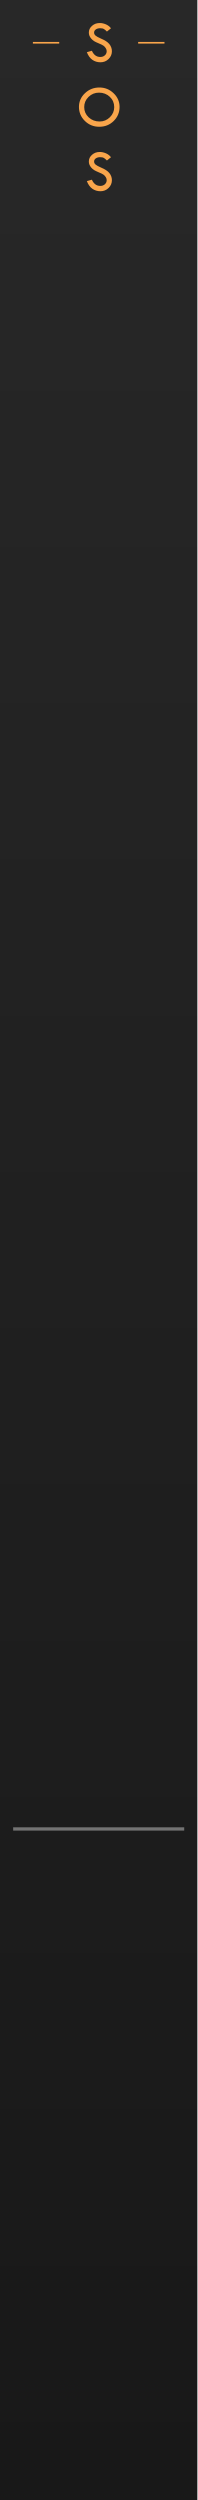
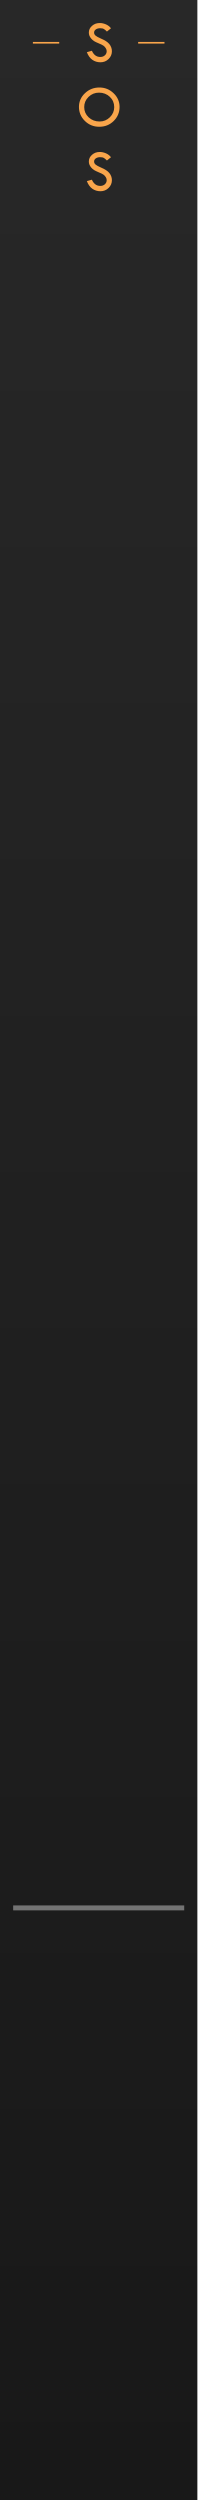
<svg xmlns="http://www.w3.org/2000/svg" width="30" height="380" viewBox="0 0 30 380" version="1.1">
  <defs>
    <linearGradient id="gpanel" x1="0" y1="0" x2="0" y2="380" gradientUnits="userSpaceOnUse">
      <stop offset="0" stop-color="#282828" />
      <stop offset="1" stop-color="#181818" />
    </linearGradient>
  </defs>
  <g>
    <rect id="g-panel" fill="url(#gpanel)" x="0" y="0" width="30" height="380" />
-     <path id="in--div" fill="none" stroke="#737373" stroke-width="0.5" d="M 2,278 h 26" />
+     <path id="f--div" fill="none" stroke="#737373" stroke-width="0.75" d="M 2,290 h 26" />
    <path opacity="1" id="th" fill="none" stroke="#f9a54b" stroke-width="0.25" d="M 5,6.5 h 4 M 25,6.5 h -4" />
    <path transform="translate(12,3.5)" id="title" fill="#f9a54b" d="M 4.871,0.8 4.252,1.296 Q 4.006,1.042 3.803,0.918 3.606,0.791 3.228,0.791 q -0.413,0 -0.672,0.189 -0.255,0.185 -0.255,0.479 0,0.255 0.224,0.453 0.224,0.193 0.765,0.426 0.541,0.229 0.839,0.431 0.303,0.198 0.497,0.439 0.193,0.242 0.286,0.51 0.097,0.268 0.097,0.567 0,0.699 -0.51,1.191 -0.505,0.492 -1.226,0.492 -0.703,0 -1.244,-0.382 Q 1.492,5.199 1.202,4.43 l 0.765,-0.215 q 0.417,0.945 1.279,0.945 0.417,0 0.694,-0.25 0.277,-0.25 0.277,-0.633 0,-0.229 -0.145,-0.457 Q 3.927,3.586 3.711,3.437 3.496,3.287 3.021,3.098 2.551,2.905 2.296,2.747 2.046,2.584 1.861,2.364 1.677,2.14 1.589,1.92 1.505,1.701 1.505,1.45 q 0,-0.602 0.483,-1.024 Q 2.472,0 3.162,0 q 0.457,0 0.927,0.198 0.47,0.198 0.782,0.602 z M 0,12.744 Q 0,11.531 0.914,10.666 1.828,9.8 3.111,9.8 q 1.252,0 2.158,0.875 0.905,0.87 0.905,2.07 0,1.27 -0.896,2.149 -0.892,0.875 -2.193,0.875 -1.283,0 -2.184,-0.883 Q 0,14.001 0,12.744 Z m 5.361,0.035 q 0,-0.927 -0.668,-1.56 -0.668,-0.637 -1.644,-0.637 -0.927,0 -1.591,0.646 -0.659,0.646 -0.659,1.551 0,0.918 0.677,1.556 0.681,0.633 1.666,0.633 0.905,0 1.56,-0.646 0.659,-0.65 0.659,-1.542 z m -0.49,7.62 -0.62,0.497 Q 4.006,20.641 3.803,20.518 3.606,20.391 3.228,20.391 q -0.413,0 -0.672,0.189 -0.255,0.185 -0.255,0.479 0,0.255 0.224,0.453 0.224,0.193 0.765,0.426 0.541,0.229 0.839,0.431 0.303,0.198 0.497,0.439 0.193,0.242 0.286,0.51 0.097,0.268 0.097,0.567 0,0.699 -0.51,1.191 -0.505,0.492 -1.226,0.492 -0.703,0 -1.244,-0.382 Q 1.492,24.798 1.202,24.029 L 1.967,23.814 q 0.417,0.945 1.279,0.945 0.417,0 0.694,-0.25 0.277,-0.25 0.277,-0.633 0,-0.229 -0.145,-0.457 -0.145,-0.233 -0.36,-0.382 Q 3.496,22.887 3.021,22.698 2.551,22.504 2.296,22.346 2.046,22.184 1.861,21.964 1.677,21.74 1.589,21.52 1.505,21.3 1.505,21.05 q 0,-0.602 0.483,-1.024 0.483,-0.426 1.173,-0.426 0.457,0 0.927,0.198 0.47,0.198 0.782,0.602 z" />
  </g>
</svg>
